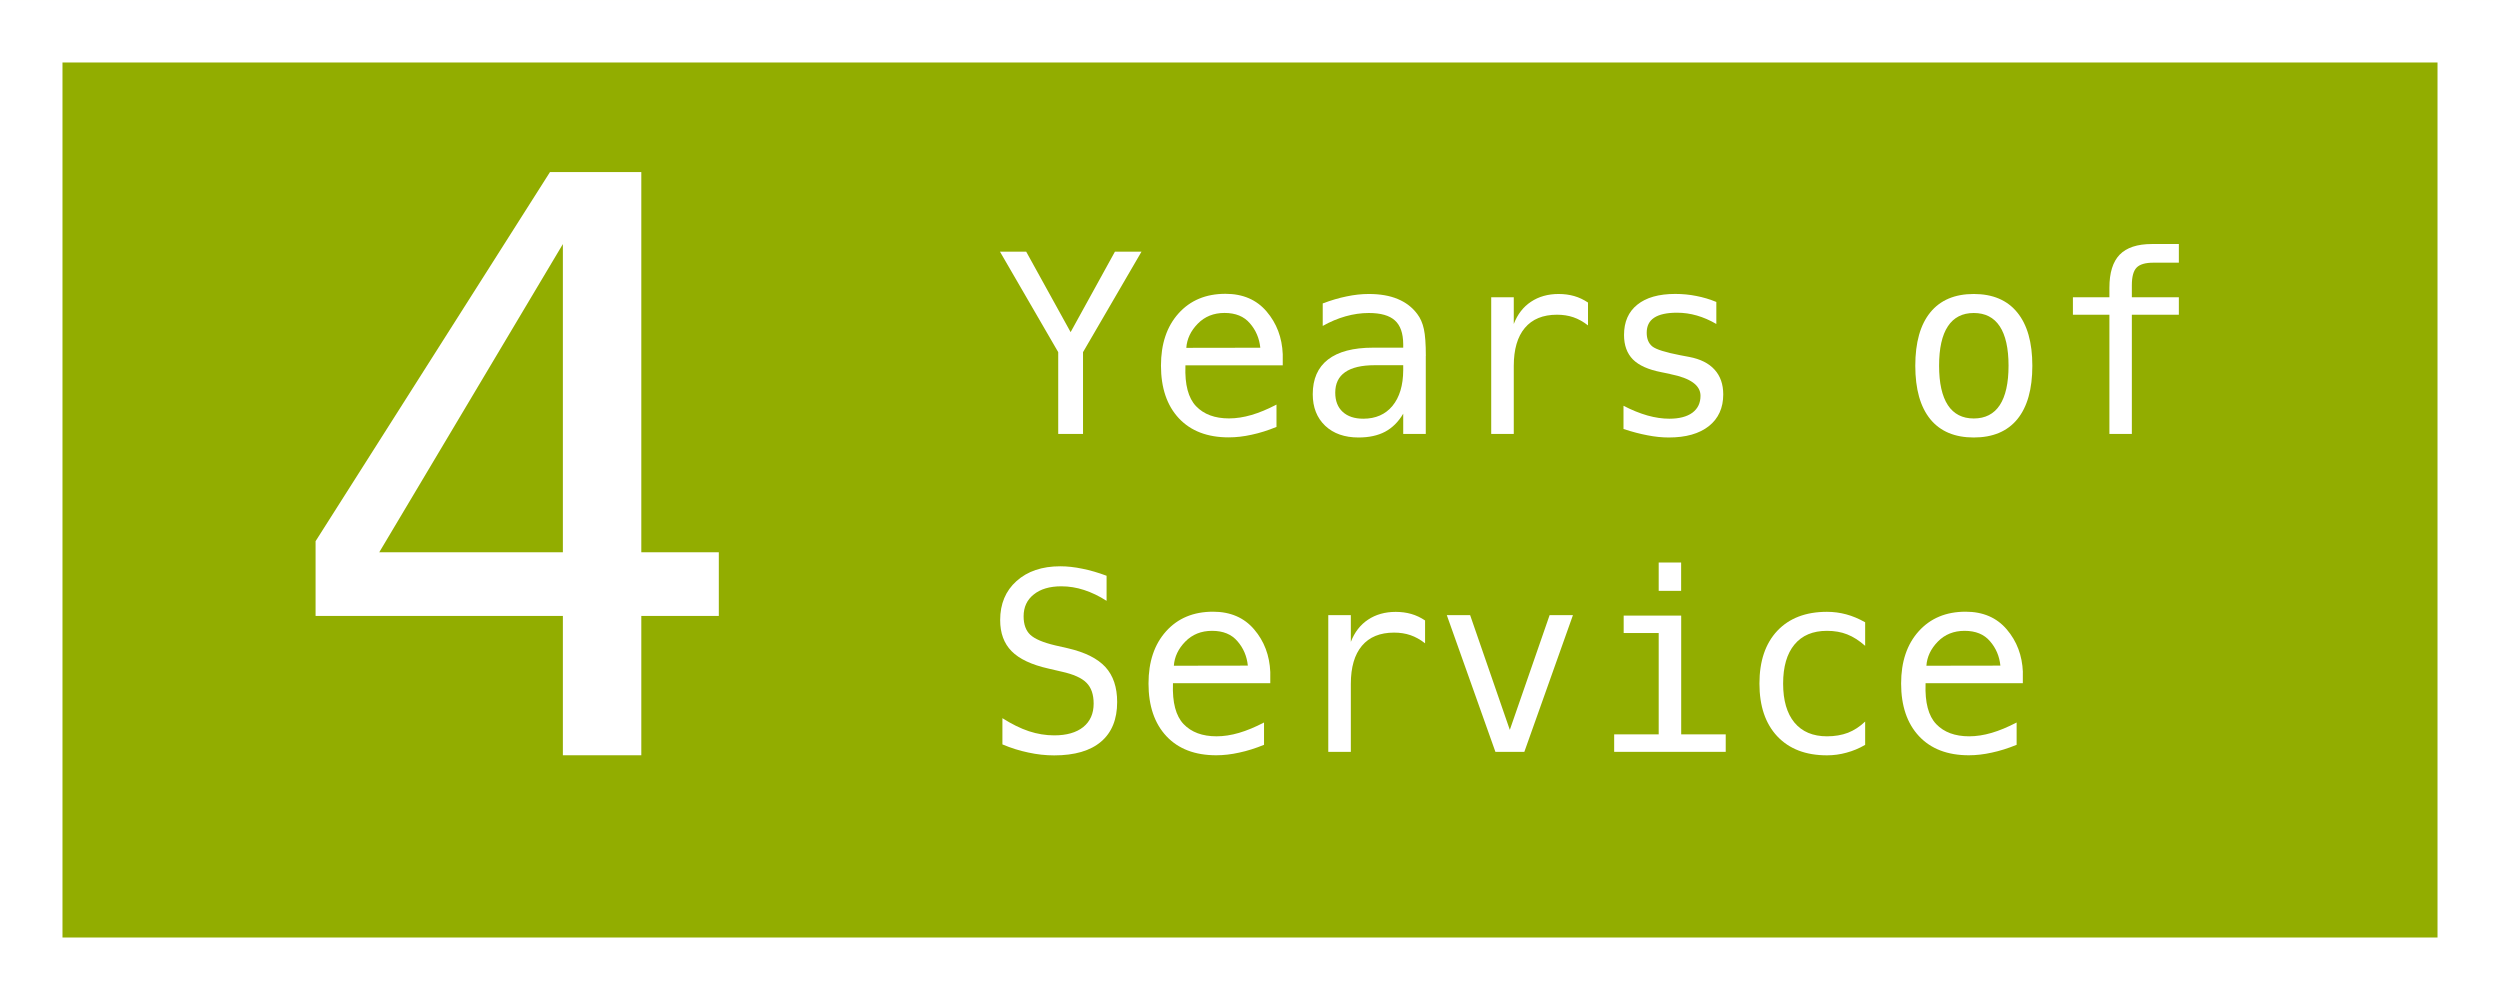
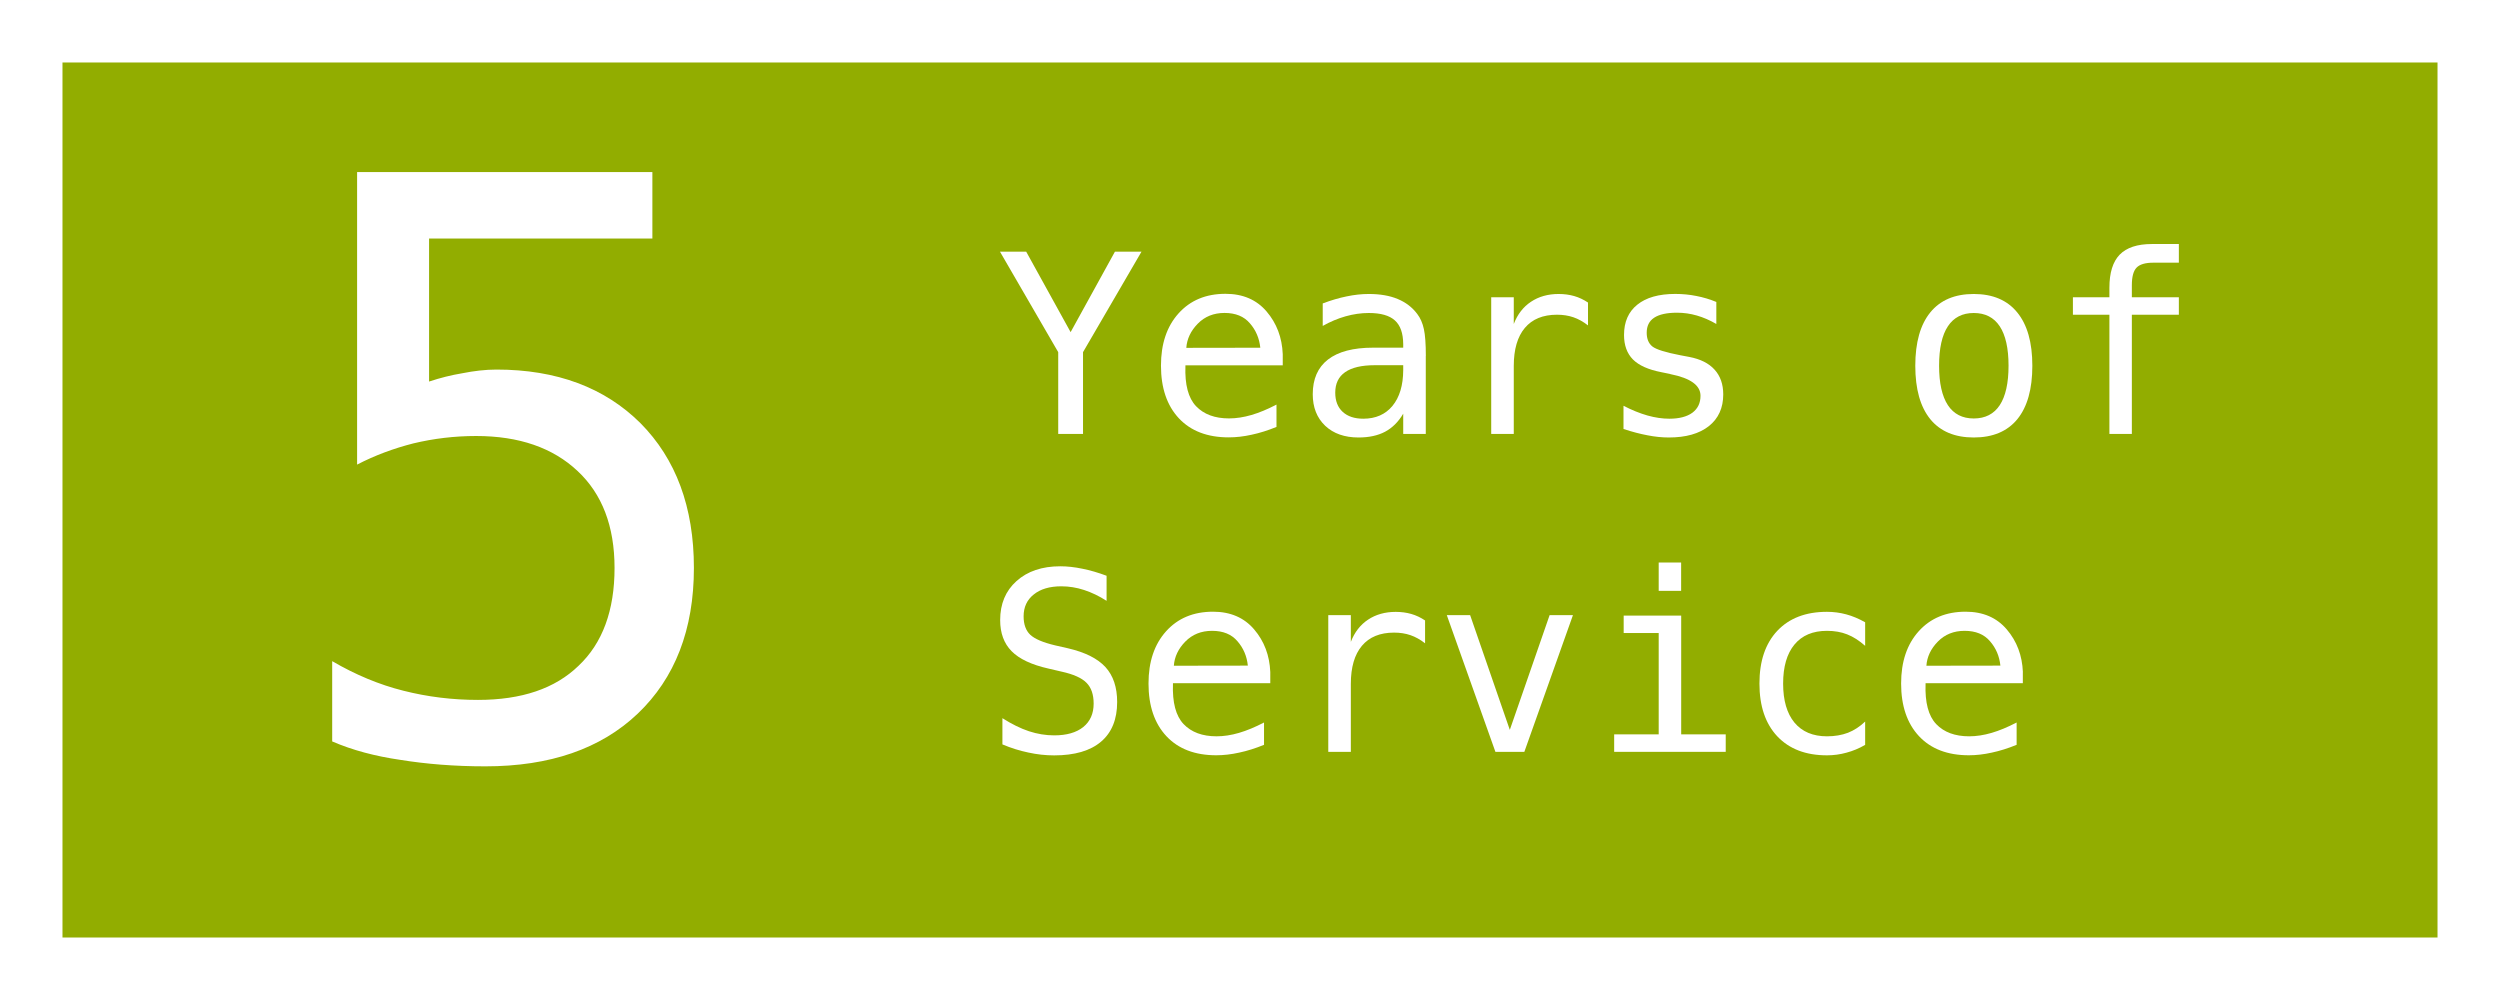
<svg xmlns="http://www.w3.org/2000/svg" width="160" height="64" viewBox="0 0 42.333 16.933" version="1.1" id="svg292">
  <defs id="defs289" />
  <g id="layer1">
    <rect style="fill:#92ad00;stroke-width:0.265;fill-opacity:1" id="rect111" width="42.333" height="16.933" x="2.890045e-07" y="2.5453949e-07" />
    <text xml:space="preserve" style="font-size:13.548px;fill:#a3c300;fill-opacity:1;stroke-width:1.129" x="4.673" y="12.79" id="text4056">
-       <tspan id="tspan4054" style="font-style:normal;font-variant:normal;font-weight:normal;font-stretch:normal;font-family:Consolas;-inkscape-font-specification:Consolas;fill:#ffffff;stroke-width:1.129" x="4.673" y="12.79">4</tspan>
+       <tspan id="tspan4054" style="font-style:normal;font-variant:normal;font-weight:normal;font-stretch:normal;font-family:Monospace;-inkscape-font-specification:Monospace;fill:#ffffff;stroke-width:1.129" x="4.673" y="12.79">5</tspan>
    </text>
    <g aria-label="Years of" id="text5668" style="font-size:4.233px;font-family:Consolas;-inkscape-font-specification:Consolas;fill:#ffffff;stroke-width:0.265">
      <path d="m 16.933,4.262 h 0.444 l 0.752,1.362 0.75,-1.362 H 19.329 L 18.339,5.963 V 7.348 H 17.919 V 5.963 Z" style="font-family:'MesloLGS NF';-inkscape-font-specification:'MesloLGS NF'" id="path406" />
      <path d="m 21.721,6 v 0.186 H 20.073 v 0.012 q -0.017,0.473 0.18,0.68 0.198,0.207 0.558,0.207 0.182,0 0.38,-0.058 0.198,-0.058 0.424,-0.176 v 0.378 q -0.217,0.089 -0.42,0.132 -0.201,0.045 -0.389,0.045 -0.54,0 -0.843,-0.322 -0.304,-0.325 -0.304,-0.893 0,-0.554 0.298,-0.885 0.298,-0.331 0.794,-0.331 0.442,0 0.697,0.3 0.256,0.3 0.273,0.723 z m -0.38,-0.112 q -0.025,-0.24 -0.176,-0.413 -0.149,-0.176 -0.43,-0.176 -0.275,0 -0.453,0.182 -0.178,0.182 -0.194,0.409 z" style="font-family:'MesloLGS NF';-inkscape-font-specification:'MesloLGS NF'" id="path408" />
      <path d="m 23.405,6.184 h -0.126 q -0.333,0 -0.502,0.118 -0.167,0.116 -0.167,0.347 0,0.209 0.126,0.325 0.126,0.116 0.349,0.116 0.314,0 0.494,-0.217 0.18,-0.219 0.182,-0.604 V 6.184 Z M 24.143,6.027 V 7.348 H 23.761 V 7.005 q -0.122,0.207 -0.308,0.306 -0.184,0.097 -0.449,0.097 -0.353,0 -0.564,-0.198 -0.211,-0.201 -0.211,-0.535 0,-0.387 0.258,-0.587 0.26,-0.201 0.763,-0.201 h 0.511 v -0.06 q -0.002,-0.277 -0.141,-0.401 -0.138,-0.126 -0.442,-0.126 -0.194,0 -0.393,0.056 -0.198,0.056 -0.387,0.163 V 5.138 Q 22.609,5.058 22.802,5.019 q 0.194,-0.041 0.376,-0.041 0.287,0 0.49,0.085 0.205,0.085 0.331,0.254 0.079,0.103 0.112,0.256 0.033,0.151 0.033,0.455 z" style="font-family:'MesloLGS NF';-inkscape-font-specification:'MesloLGS NF'" id="path410" />
      <path d="m 26.89,5.51 q -0.122,-0.095 -0.248,-0.138 -0.126,-0.043 -0.277,-0.043 -0.356,0 -0.544,0.223 -0.188,0.223 -0.188,0.645 v 1.151 H 25.251 V 5.033 h 0.382 v 0.453 q 0.095,-0.246 0.291,-0.376 0.198,-0.132 0.469,-0.132 0.141,0 0.263,0.035 0.122,0.035 0.234,0.11 z" style="font-family:'MesloLGS NF';-inkscape-font-specification:'MesloLGS NF'" id="path412" />
      <path d="m 29.063,5.114 v 0.372 Q 28.9,5.391 28.734,5.343 q -0.165,-0.048 -0.337,-0.048 -0.258,0 -0.387,0.085 -0.126,0.083 -0.126,0.254 0,0.155 0.095,0.232 0.095,0.076 0.473,0.149 l 0.153,0.029 q 0.283,0.054 0.428,0.215 0.147,0.161 0.147,0.42 0,0.343 -0.244,0.537 -0.244,0.192 -0.678,0.192 -0.172,0 -0.36,-0.037 -0.188,-0.035 -0.407,-0.107 V 6.871 q 0.213,0.11 0.407,0.165 0.194,0.054 0.368,0.054 0.252,0 0.391,-0.101 0.138,-0.103 0.138,-0.287 0,-0.265 -0.506,-0.366 L 28.273,6.331 28.131,6.302 Q 27.802,6.238 27.651,6.087 27.5,5.934 27.5,5.672 q 0,-0.333 0.225,-0.513 0.225,-0.182 0.643,-0.182 0.186,0 0.358,0.035 0.172,0.033 0.337,0.101 z" style="font-family:'MesloLGS NF';-inkscape-font-specification:'MesloLGS NF'" id="path414" />
      <path d="m 33.422,5.3 q -0.289,0 -0.438,0.225 -0.149,0.225 -0.149,0.668 0,0.44 0.149,0.668 0.149,0.225 0.438,0.225 0.291,0 0.44,-0.225 0.149,-0.227 0.149,-0.668 0,-0.442 -0.149,-0.668 -0.149,-0.225 -0.44,-0.225 z m 0,-0.322 q 0.482,0 0.736,0.312 0.256,0.312 0.256,0.903 0,0.593 -0.254,0.905 -0.254,0.31 -0.738,0.31 -0.482,0 -0.736,-0.31 -0.254,-0.312 -0.254,-0.905 0,-0.591 0.254,-0.903 0.254,-0.312 0.736,-0.312 z" style="font-family:'MesloLGS NF';-inkscape-font-specification:'MesloLGS NF'" id="path416" />
      <path d="m 36.895,4.132 v 0.316 h -0.432 q -0.205,0 -0.285,0.085 -0.079,0.083 -0.079,0.296 v 0.205 h 0.796 V 5.329 H 36.099 V 7.348 H 35.719 V 5.329 H 35.101 V 5.033 h 0.618 V 4.872 q 0,-0.38 0.174,-0.56 0.176,-0.18 0.546,-0.18 z" style="font-family:'MesloLGS NF';-inkscape-font-specification:'MesloLGS NF'" id="path418" />
    </g>
    <g aria-label="Service" id="text5676" style="font-size:4.233px;font-family:Consolas;-inkscape-font-specification:Consolas;fill:#ffffff;stroke-width:0.265">
      <path d="m 18.738,9.75 v 0.424 q -0.19,-0.122 -0.382,-0.184 -0.19,-0.062 -0.384,-0.062 -0.296,0 -0.467,0.138 -0.172,0.136 -0.172,0.37 0,0.205 0.112,0.312 0.114,0.107 0.422,0.18 l 0.219,0.05 q 0.434,0.101 0.633,0.318 0.198,0.217 0.198,0.591 0,0.44 -0.273,0.672 -0.273,0.232 -0.794,0.232 -0.217,0 -0.436,-0.048 -0.219,-0.045 -0.44,-0.138 v -0.444 q 0.238,0.151 0.449,0.221 0.213,0.07 0.428,0.07 0.316,0 0.492,-0.141 0.176,-0.143 0.176,-0.397 0,-0.232 -0.122,-0.353 -0.12,-0.122 -0.42,-0.188 l -0.223,-0.052 q -0.43,-0.097 -0.624,-0.294 -0.194,-0.196 -0.194,-0.527 0,-0.413 0.277,-0.661 0.279,-0.25 0.74,-0.25 0.178,0 0.374,0.041 0.196,0.039 0.413,0.12 z" style="font-family:'MesloLGS NF';-inkscape-font-specification:'MesloLGS NF'" id="path421" />
      <path d="m 21.51,11.383 v 0.186 H 19.862 v 0.012 q -0.017,0.473 0.18,0.68 0.198,0.207 0.558,0.207 0.182,0 0.38,-0.058 0.198,-0.058 0.424,-0.176 v 0.378 q -0.217,0.089 -0.42,0.132 -0.201,0.045 -0.389,0.045 -0.54,0 -0.843,-0.322 -0.304,-0.325 -0.304,-0.893 0,-0.554 0.298,-0.885 0.298,-0.331 0.794,-0.331 0.442,0 0.697,0.3 0.256,0.3 0.273,0.723 z m -0.38,-0.112 q -0.025,-0.24 -0.176,-0.413 -0.149,-0.176 -0.43,-0.176 -0.275,0 -0.453,0.182 -0.178,0.182 -0.194,0.409 z" style="font-family:'MesloLGS NF';-inkscape-font-specification:'MesloLGS NF'" id="path423" />
      <path d="m 24.131,10.893 q -0.122,-0.095 -0.248,-0.138 -0.126,-0.043 -0.277,-0.043 -0.356,0 -0.544,0.223 -0.188,0.223 -0.188,0.645 v 1.151 h -0.382 v -2.315 h 0.382 v 0.453 q 0.095,-0.246 0.291,-0.376 0.198,-0.132 0.469,-0.132 0.141,0 0.263,0.035 0.122,0.035 0.234,0.11 z" style="font-family:'MesloLGS NF';-inkscape-font-specification:'MesloLGS NF'" id="path425" />
      <path d="m 24.499,10.416 h 0.395 l 0.672,1.943 0.674,-1.943 h 0.395 l -0.823,2.315 h -0.49 z" style="font-family:'MesloLGS NF';-inkscape-font-specification:'MesloLGS NF'" id="path427" />
      <path d="m 27.494,10.424 h 0.974 v 2.011 h 0.754 v 0.296 h -1.889 v -0.296 h 0.754 v -1.716 h -0.593 z m 0.593,-0.899 h 0.38 v 0.48 h -0.38 z" style="font-family:'MesloLGS NF';-inkscape-font-specification:'MesloLGS NF'" id="path429" />
      <path d="m 31.583,12.613 q -0.153,0.089 -0.316,0.132 -0.161,0.045 -0.331,0.045 -0.537,0 -0.841,-0.322 -0.302,-0.322 -0.302,-0.893 0,-0.571 0.302,-0.893 0.304,-0.322 0.841,-0.322 0.167,0 0.327,0.043 0.159,0.043 0.32,0.134 v 0.399 q -0.151,-0.134 -0.304,-0.194 -0.151,-0.06 -0.343,-0.06 -0.358,0 -0.55,0.232 -0.192,0.232 -0.192,0.661 0,0.428 0.192,0.661 0.194,0.232 0.55,0.232 0.198,0 0.356,-0.06 0.157,-0.062 0.291,-0.19 z" style="font-family:'MesloLGS NF';-inkscape-font-specification:'MesloLGS NF'" id="path431" />
      <path d="m 34.253,11.383 v 0.186 h -1.647 v 0.012 q -0.017,0.473 0.18,0.68 0.198,0.207 0.558,0.207 0.182,0 0.38,-0.058 0.198,-0.058 0.424,-0.176 v 0.378 q -0.217,0.089 -0.42,0.132 -0.201,0.045 -0.389,0.045 -0.54,0 -0.843,-0.322 -0.304,-0.325 -0.304,-0.893 0,-0.554 0.298,-0.885 0.298,-0.331 0.794,-0.331 0.442,0 0.697,0.3 0.256,0.3 0.273,0.723 z m -0.38,-0.112 q -0.025,-0.24 -0.176,-0.413 -0.149,-0.176 -0.43,-0.176 -0.275,0 -0.453,0.182 -0.178,0.182 -0.194,0.409 z" style="font-family:'MesloLGS NF';-inkscape-font-specification:'MesloLGS NF'" id="path433" />
    </g>
    <text xml:space="preserve" style="font-style:normal;font-variant:normal;font-weight:normal;font-stretch:normal;font-size:2.822px;font-family:Consolas;-inkscape-font-specification:Consolas;fill:#ffffff;fill-opacity:1;stroke-width:0.265" x="38.2" y="3.135" id="text12316">
      <tspan id="tspan12314" style="font-size:2.822px;stroke-width:0.265;fill:#ffffff;fill-opacity:1" x="38.2" y="3.135" />
    </text>
    <path id="rect1058" style="fill:#ffffff;stroke-width:0.299" d="M -1.8011171e-7,2.5453949e-7 V 1.058 15.875 v 0.265 0.794 H 42.333 V 16.14 15.875 0.794 2.5453949e-7 Z M 1.058,1.058 H 41.275 V 15.875 H 1.058 Z" />
  </g>
</svg>
